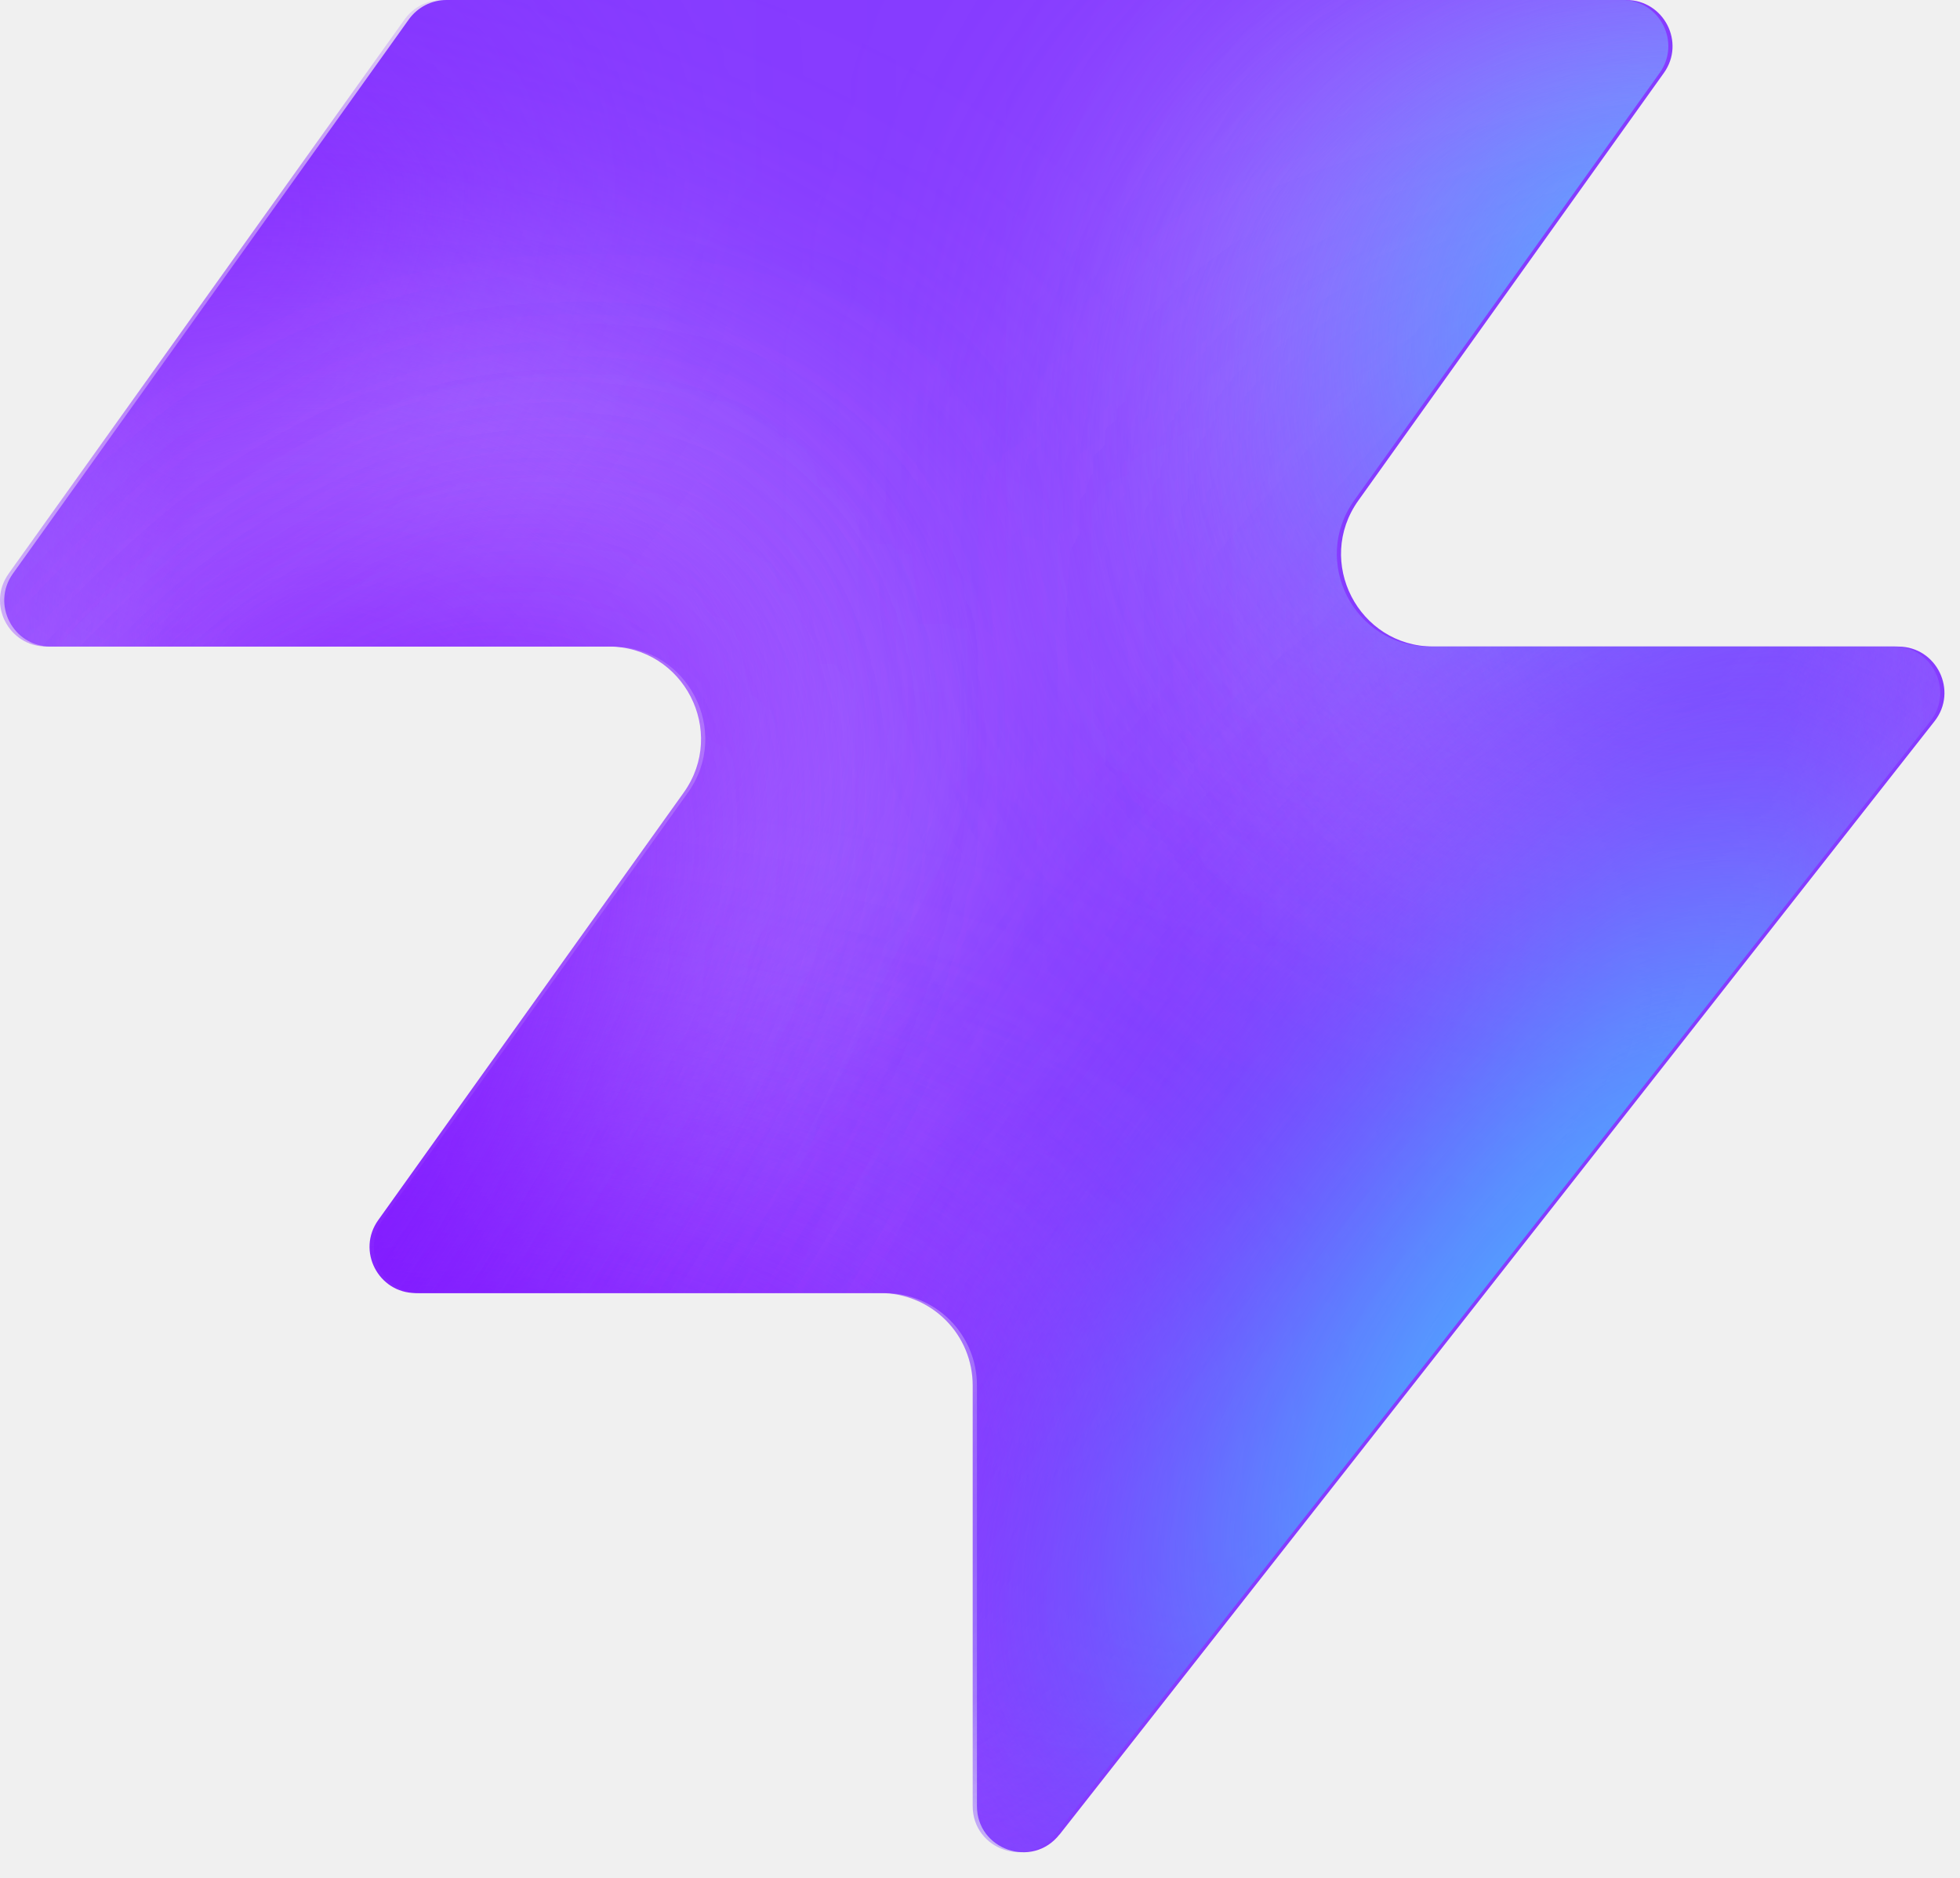
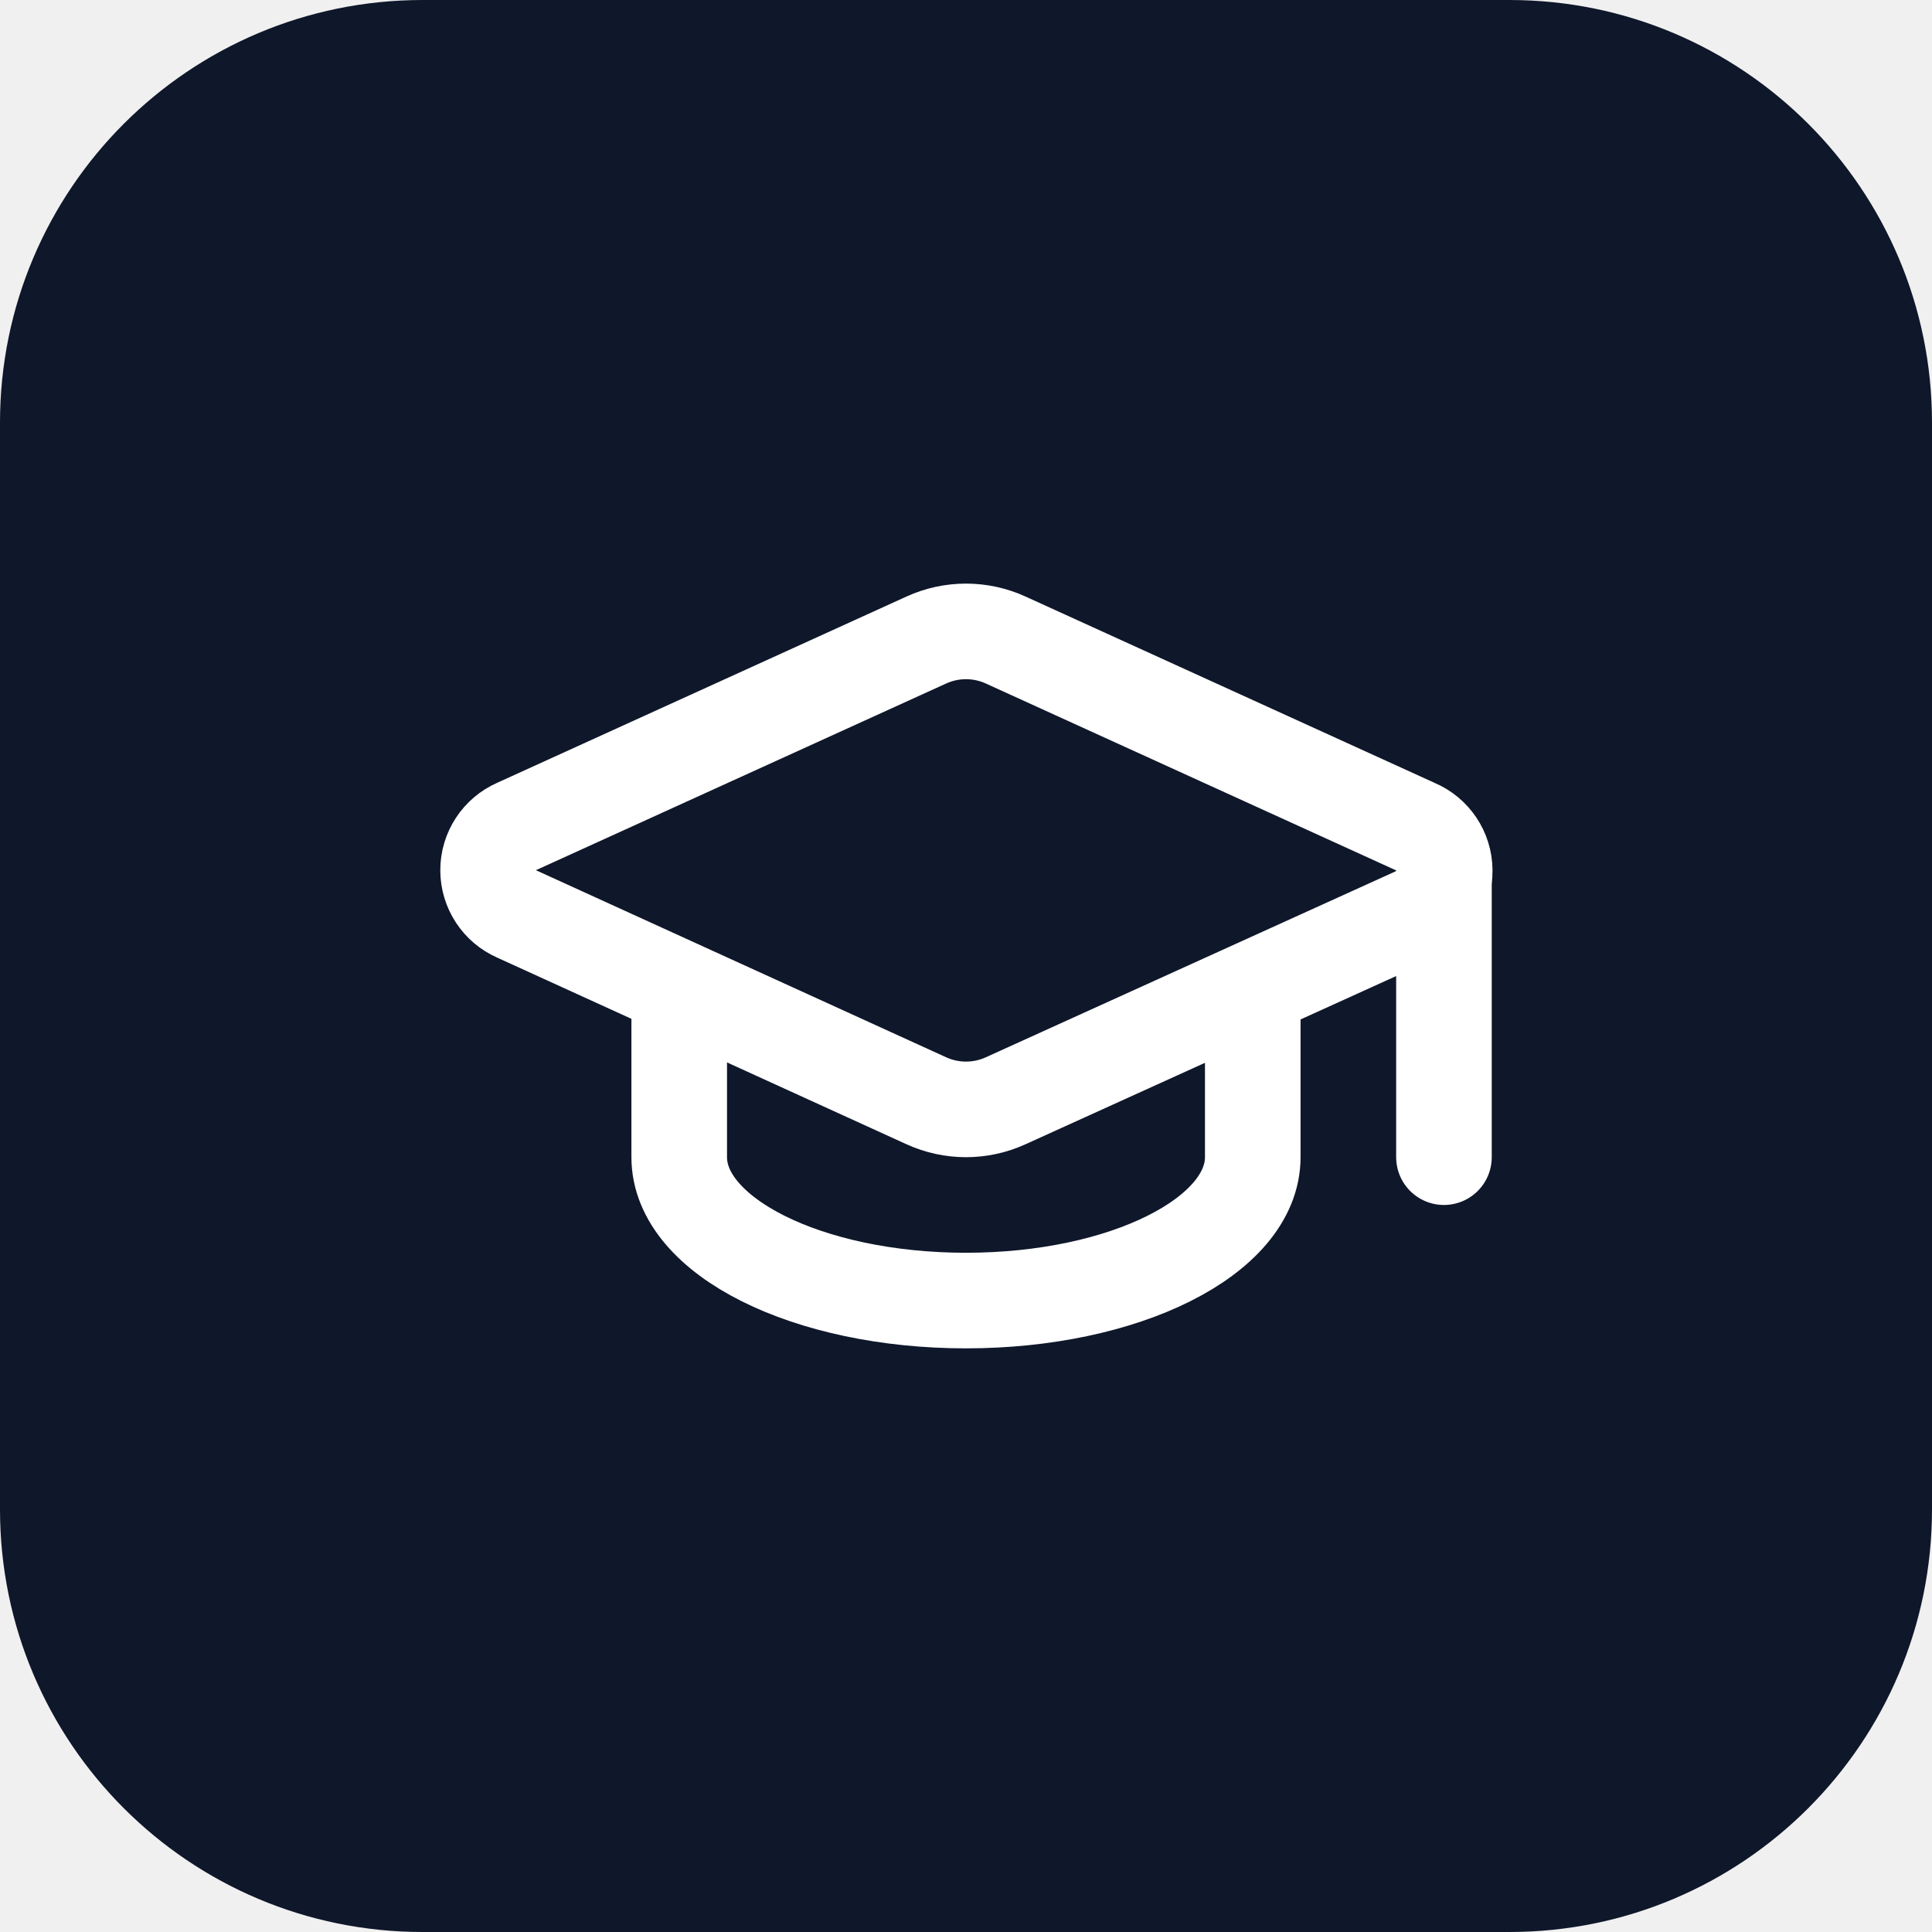
- <svg xmlns="http://www.w3.org/2000/svg" width="48" height="46" fill="none" viewBox="0 0 48 46">
-   <path fill="#863bff" d="M25.946 44.938c-.664.845-2.021.375-2.021-.698V33.937a2.26 2.26 0 0 0-2.262-2.262H10.287c-.92 0-1.456-1.04-.92-1.788l7.48-10.471c1.07-1.497 0-3.578-1.842-3.578H1.237c-.92 0-1.456-1.04-.92-1.788L10.013.474c.214-.297.556-.474.92-.474h28.894c.92 0 1.456 1.04.92 1.788l-7.48 10.471c-1.07 1.498 0 3.579 1.842 3.579h11.377c.943 0 1.473 1.088.89 1.83L25.947 44.94z" style="fill:#863bff;fill:color(display-p3 .525 .23 1);fill-opacity:1" />
-   <mask id="a" width="48" height="46" x="0" y="0" maskUnits="userSpaceOnUse" style="mask-type:alpha">
-     <path fill="#000" d="M25.842 44.938c-.664.844-2.021.375-2.021-.698V33.937a2.26 2.26 0 0 0-2.262-2.262H10.183c-.92 0-1.456-1.04-.92-1.788l7.48-10.471c1.07-1.498 0-3.579-1.842-3.579H1.133c-.92 0-1.456-1.04-.92-1.787L9.91.473c.214-.297.556-.474.92-.474h28.894c.92 0 1.456 1.04.92 1.788l-7.48 10.471c-1.07 1.498 0 3.578 1.842 3.578h11.377c.943 0 1.473 1.088.89 1.832L25.843 44.94z" style="fill:#000;fill-opacity:1" />
-   </mask>
-   <g mask="url(#a)">
-     <g filter="url(#b)">
-       <ellipse cx="5.508" cy="14.704" fill="#ede6ff" rx="5.508" ry="14.704" style="fill:#ede6ff;fill:color(display-p3 .927 .903 1);fill-opacity:1" transform="matrix(.00324 1 1 -.00324 -4.47 31.516)" />
-     </g>
-     <g filter="url(#c)">
-       <ellipse cx="10.399" cy="29.851" fill="#ede6ff" rx="10.399" ry="29.851" style="fill:#ede6ff;fill:color(display-p3 .927 .903 1);fill-opacity:1" transform="matrix(.00324 1 1 -.00324 -39.328 7.883)" />
-     </g>
-     <g filter="url(#d)">
-       <ellipse cx="5.508" cy="30.487" fill="#7e14ff" rx="5.508" ry="30.487" style="fill:#7e14ff;fill:color(display-p3 .492 .077 1);fill-opacity:1" transform="rotate(89.814 -25.913 -14.639)scale(1 -1)" />
-     </g>
-     <g filter="url(#e)">
-       <ellipse cx="5.508" cy="30.599" fill="#7e14ff" rx="5.508" ry="30.599" style="fill:#7e14ff;fill:color(display-p3 .492 .077 1);fill-opacity:1" transform="rotate(89.814 -32.644 -3.334)scale(1 -1)" />
-     </g>
-     <g filter="url(#f)">
-       <ellipse cx="5.508" cy="30.599" fill="#7e14ff" rx="5.508" ry="30.599" style="fill:#7e14ff;fill:color(display-p3 .492 .077 1);fill-opacity:1" transform="matrix(.00324 1 1 -.00324 -34.34 30.47)" />
-     </g>
-     <g filter="url(#g)">
-       <ellipse cx="14.072" cy="22.078" fill="#ede6ff" rx="14.072" ry="22.078" style="fill:#ede6ff;fill:color(display-p3 .927 .903 1);fill-opacity:1" transform="rotate(93.35 24.506 48.493)scale(-1 1)" />
-     </g>
-     <g filter="url(#h)">
-       <ellipse cx="3.47" cy="21.501" fill="#7e14ff" rx="3.47" ry="21.501" style="fill:#7e14ff;fill:color(display-p3 .492 .077 1);fill-opacity:1" transform="rotate(89.009 28.708 47.59)scale(-1 1)" />
-     </g>
-     <g filter="url(#i)">
-       <ellipse cx="3.47" cy="21.501" fill="#7e14ff" rx="3.47" ry="21.501" style="fill:#7e14ff;fill:color(display-p3 .492 .077 1);fill-opacity:1" transform="rotate(89.009 28.708 47.59)scale(-1 1)" />
-     </g>
-     <g filter="url(#j)">
-       <ellipse cx=".387" cy="8.972" fill="#7e14ff" rx="4.407" ry="29.108" style="fill:#7e14ff;fill:color(display-p3 .492 .077 1);fill-opacity:1" transform="rotate(39.51 .387 8.972)" />
-     </g>
-     <g filter="url(#k)">
-       <ellipse cx="47.523" cy="-6.092" fill="#7e14ff" rx="4.407" ry="29.108" style="fill:#7e14ff;fill:color(display-p3 .492 .077 1);fill-opacity:1" transform="rotate(37.892 47.523 -6.092)" />
-     </g>
-     <g filter="url(#l)">
-       <ellipse cx="41.412" cy="6.333" fill="#47bfff" rx="5.971" ry="9.665" style="fill:#47bfff;fill:color(display-p3 .28 .748 1);fill-opacity:1" transform="rotate(37.892 41.412 6.333)" />
-     </g>
-     <g filter="url(#m)">
-       <ellipse cx="-1.879" cy="38.332" fill="#7e14ff" rx="4.407" ry="29.108" style="fill:#7e14ff;fill:color(display-p3 .492 .077 1);fill-opacity:1" transform="rotate(37.892 -1.88 38.332)" />
-     </g>
-     <g filter="url(#n)">
-       <ellipse cx="-1.879" cy="38.332" fill="#7e14ff" rx="4.407" ry="29.108" style="fill:#7e14ff;fill:color(display-p3 .492 .077 1);fill-opacity:1" transform="rotate(37.892 -1.88 38.332)" />
-     </g>
-     <g filter="url(#o)">
-       <ellipse cx="35.651" cy="29.907" fill="#7e14ff" rx="4.407" ry="29.108" style="fill:#7e14ff;fill:color(display-p3 .492 .077 1);fill-opacity:1" transform="rotate(37.892 35.651 29.907)" />
-     </g>
-     <g filter="url(#p)">
-       <ellipse cx="38.418" cy="32.4" fill="#47bfff" rx="5.971" ry="15.297" style="fill:#47bfff;fill:color(display-p3 .28 .748 1);fill-opacity:1" transform="rotate(37.892 38.418 32.4)" />
-     </g>
+ <svg xmlns="http://www.w3.org/2000/svg" width="64" height="64" viewBox="0 0 64 64">
+   <rect width="64" height="64" rx="14" fill="#0f172a" />
+   <g transform="translate(13 13) scale(1.5833)" fill="none" stroke="#ffffff" stroke-width="2" stroke-linecap="round" stroke-linejoin="round">
+     <path d="M21.42 10.922a1 1 0 0 0-.019-1.838L12.83 5.18a2 2 0 0 0-1.66 0L2.6 9.08a1 1 0 0 0 0 1.832l8.57 3.908a2 2 0 0 0 1.66 0z" />
+     <path d="M22 10v6" />
+     <path d="M6 12.5V16a6 3 0 0 0 12 0v-3.5" />
  </g>
-   <defs>
-     <filter id="b" width="60.045" height="41.654" x="-19.77" y="16.149" color-interpolation-filters="sRGB" filterUnits="userSpaceOnUse">
-       <feFlood flood-opacity="0" result="BackgroundImageFix" />
-       <feBlend in="SourceGraphic" in2="BackgroundImageFix" result="shape" />
-       <feGaussianBlur result="effect1_foregroundBlur_2002_17158" stdDeviation="7.659" />
-     </filter>
-     <filter id="c" width="90.34" height="51.437" x="-54.613" y="-7.533" color-interpolation-filters="sRGB" filterUnits="userSpaceOnUse">
-       <feFlood flood-opacity="0" result="BackgroundImageFix" />
-       <feBlend in="SourceGraphic" in2="BackgroundImageFix" result="shape" />
-       <feGaussianBlur result="effect1_foregroundBlur_2002_17158" stdDeviation="7.659" />
-     </filter>
-     <filter id="d" width="79.355" height="29.4" x="-49.64" y="2.03" color-interpolation-filters="sRGB" filterUnits="userSpaceOnUse">
-       <feFlood flood-opacity="0" result="BackgroundImageFix" />
-       <feBlend in="SourceGraphic" in2="BackgroundImageFix" result="shape" />
-       <feGaussianBlur result="effect1_foregroundBlur_2002_17158" stdDeviation="4.596" />
-     </filter>
-     <filter id="e" width="79.579" height="29.4" x="-45.045" y="20.029" color-interpolation-filters="sRGB" filterUnits="userSpaceOnUse">
-       <feFlood flood-opacity="0" result="BackgroundImageFix" />
-       <feBlend in="SourceGraphic" in2="BackgroundImageFix" result="shape" />
-       <feGaussianBlur result="effect1_foregroundBlur_2002_17158" stdDeviation="4.596" />
-     </filter>
-     <filter id="f" width="79.579" height="29.4" x="-43.513" y="21.178" color-interpolation-filters="sRGB" filterUnits="userSpaceOnUse">
-       <feFlood flood-opacity="0" result="BackgroundImageFix" />
-       <feBlend in="SourceGraphic" in2="BackgroundImageFix" result="shape" />
-       <feGaussianBlur result="effect1_foregroundBlur_2002_17158" stdDeviation="4.596" />
-     </filter>
-     <filter id="g" width="74.749" height="58.852" x="15.756" y="-17.901" color-interpolation-filters="sRGB" filterUnits="userSpaceOnUse">
-       <feFlood flood-opacity="0" result="BackgroundImageFix" />
-       <feBlend in="SourceGraphic" in2="BackgroundImageFix" result="shape" />
-       <feGaussianBlur result="effect1_foregroundBlur_2002_17158" stdDeviation="7.659" />
-     </filter>
-     <filter id="h" width="61.377" height="25.362" x="23.548" y="2.284" color-interpolation-filters="sRGB" filterUnits="userSpaceOnUse">
-       <feFlood flood-opacity="0" result="BackgroundImageFix" />
-       <feBlend in="SourceGraphic" in2="BackgroundImageFix" result="shape" />
-       <feGaussianBlur result="effect1_foregroundBlur_2002_17158" stdDeviation="4.596" />
-     </filter>
-     <filter id="i" width="61.377" height="25.362" x="23.548" y="2.284" color-interpolation-filters="sRGB" filterUnits="userSpaceOnUse">
-       <feFlood flood-opacity="0" result="BackgroundImageFix" />
-       <feBlend in="SourceGraphic" in2="BackgroundImageFix" result="shape" />
-       <feGaussianBlur result="effect1_foregroundBlur_2002_17158" stdDeviation="4.596" />
-     </filter>
-     <filter id="j" width="56.045" height="63.649" x="-27.636" y="-22.853" color-interpolation-filters="sRGB" filterUnits="userSpaceOnUse">
-       <feFlood flood-opacity="0" result="BackgroundImageFix" />
-       <feBlend in="SourceGraphic" in2="BackgroundImageFix" result="shape" />
-       <feGaussianBlur result="effect1_foregroundBlur_2002_17158" stdDeviation="4.596" />
-     </filter>
-     <filter id="k" width="54.814" height="64.646" x="20.116" y="-38.415" color-interpolation-filters="sRGB" filterUnits="userSpaceOnUse">
-       <feFlood flood-opacity="0" result="BackgroundImageFix" />
-       <feBlend in="SourceGraphic" in2="BackgroundImageFix" result="shape" />
-       <feGaussianBlur result="effect1_foregroundBlur_2002_17158" stdDeviation="4.596" />
-     </filter>
-     <filter id="l" width="33.541" height="35.313" x="24.641" y="-11.323" color-interpolation-filters="sRGB" filterUnits="userSpaceOnUse">
-       <feFlood flood-opacity="0" result="BackgroundImageFix" />
-       <feBlend in="SourceGraphic" in2="BackgroundImageFix" result="shape" />
-       <feGaussianBlur result="effect1_foregroundBlur_2002_17158" stdDeviation="4.596" />
-     </filter>
-     <filter id="m" width="54.814" height="64.646" x="-29.286" y="6.009" color-interpolation-filters="sRGB" filterUnits="userSpaceOnUse">
-       <feFlood flood-opacity="0" result="BackgroundImageFix" />
-       <feBlend in="SourceGraphic" in2="BackgroundImageFix" result="shape" />
-       <feGaussianBlur result="effect1_foregroundBlur_2002_17158" stdDeviation="4.596" />
-     </filter>
-     <filter id="n" width="54.814" height="64.646" x="-29.286" y="6.009" color-interpolation-filters="sRGB" filterUnits="userSpaceOnUse">
-       <feFlood flood-opacity="0" result="BackgroundImageFix" />
-       <feBlend in="SourceGraphic" in2="BackgroundImageFix" result="shape" />
-       <feGaussianBlur result="effect1_foregroundBlur_2002_17158" stdDeviation="4.596" />
-     </filter>
-     <filter id="o" width="54.814" height="64.646" x="8.244" y="-2.416" color-interpolation-filters="sRGB" filterUnits="userSpaceOnUse">
-       <feFlood flood-opacity="0" result="BackgroundImageFix" />
-       <feBlend in="SourceGraphic" in2="BackgroundImageFix" result="shape" />
-       <feGaussianBlur result="effect1_foregroundBlur_2002_17158" stdDeviation="4.596" />
-     </filter>
-     <filter id="p" width="39.409" height="43.623" x="18.713" y="10.588" color-interpolation-filters="sRGB" filterUnits="userSpaceOnUse">
-       <feFlood flood-opacity="0" result="BackgroundImageFix" />
-       <feBlend in="SourceGraphic" in2="BackgroundImageFix" result="shape" />
-       <feGaussianBlur result="effect1_foregroundBlur_2002_17158" stdDeviation="4.596" />
-     </filter>
-   </defs>
</svg>
